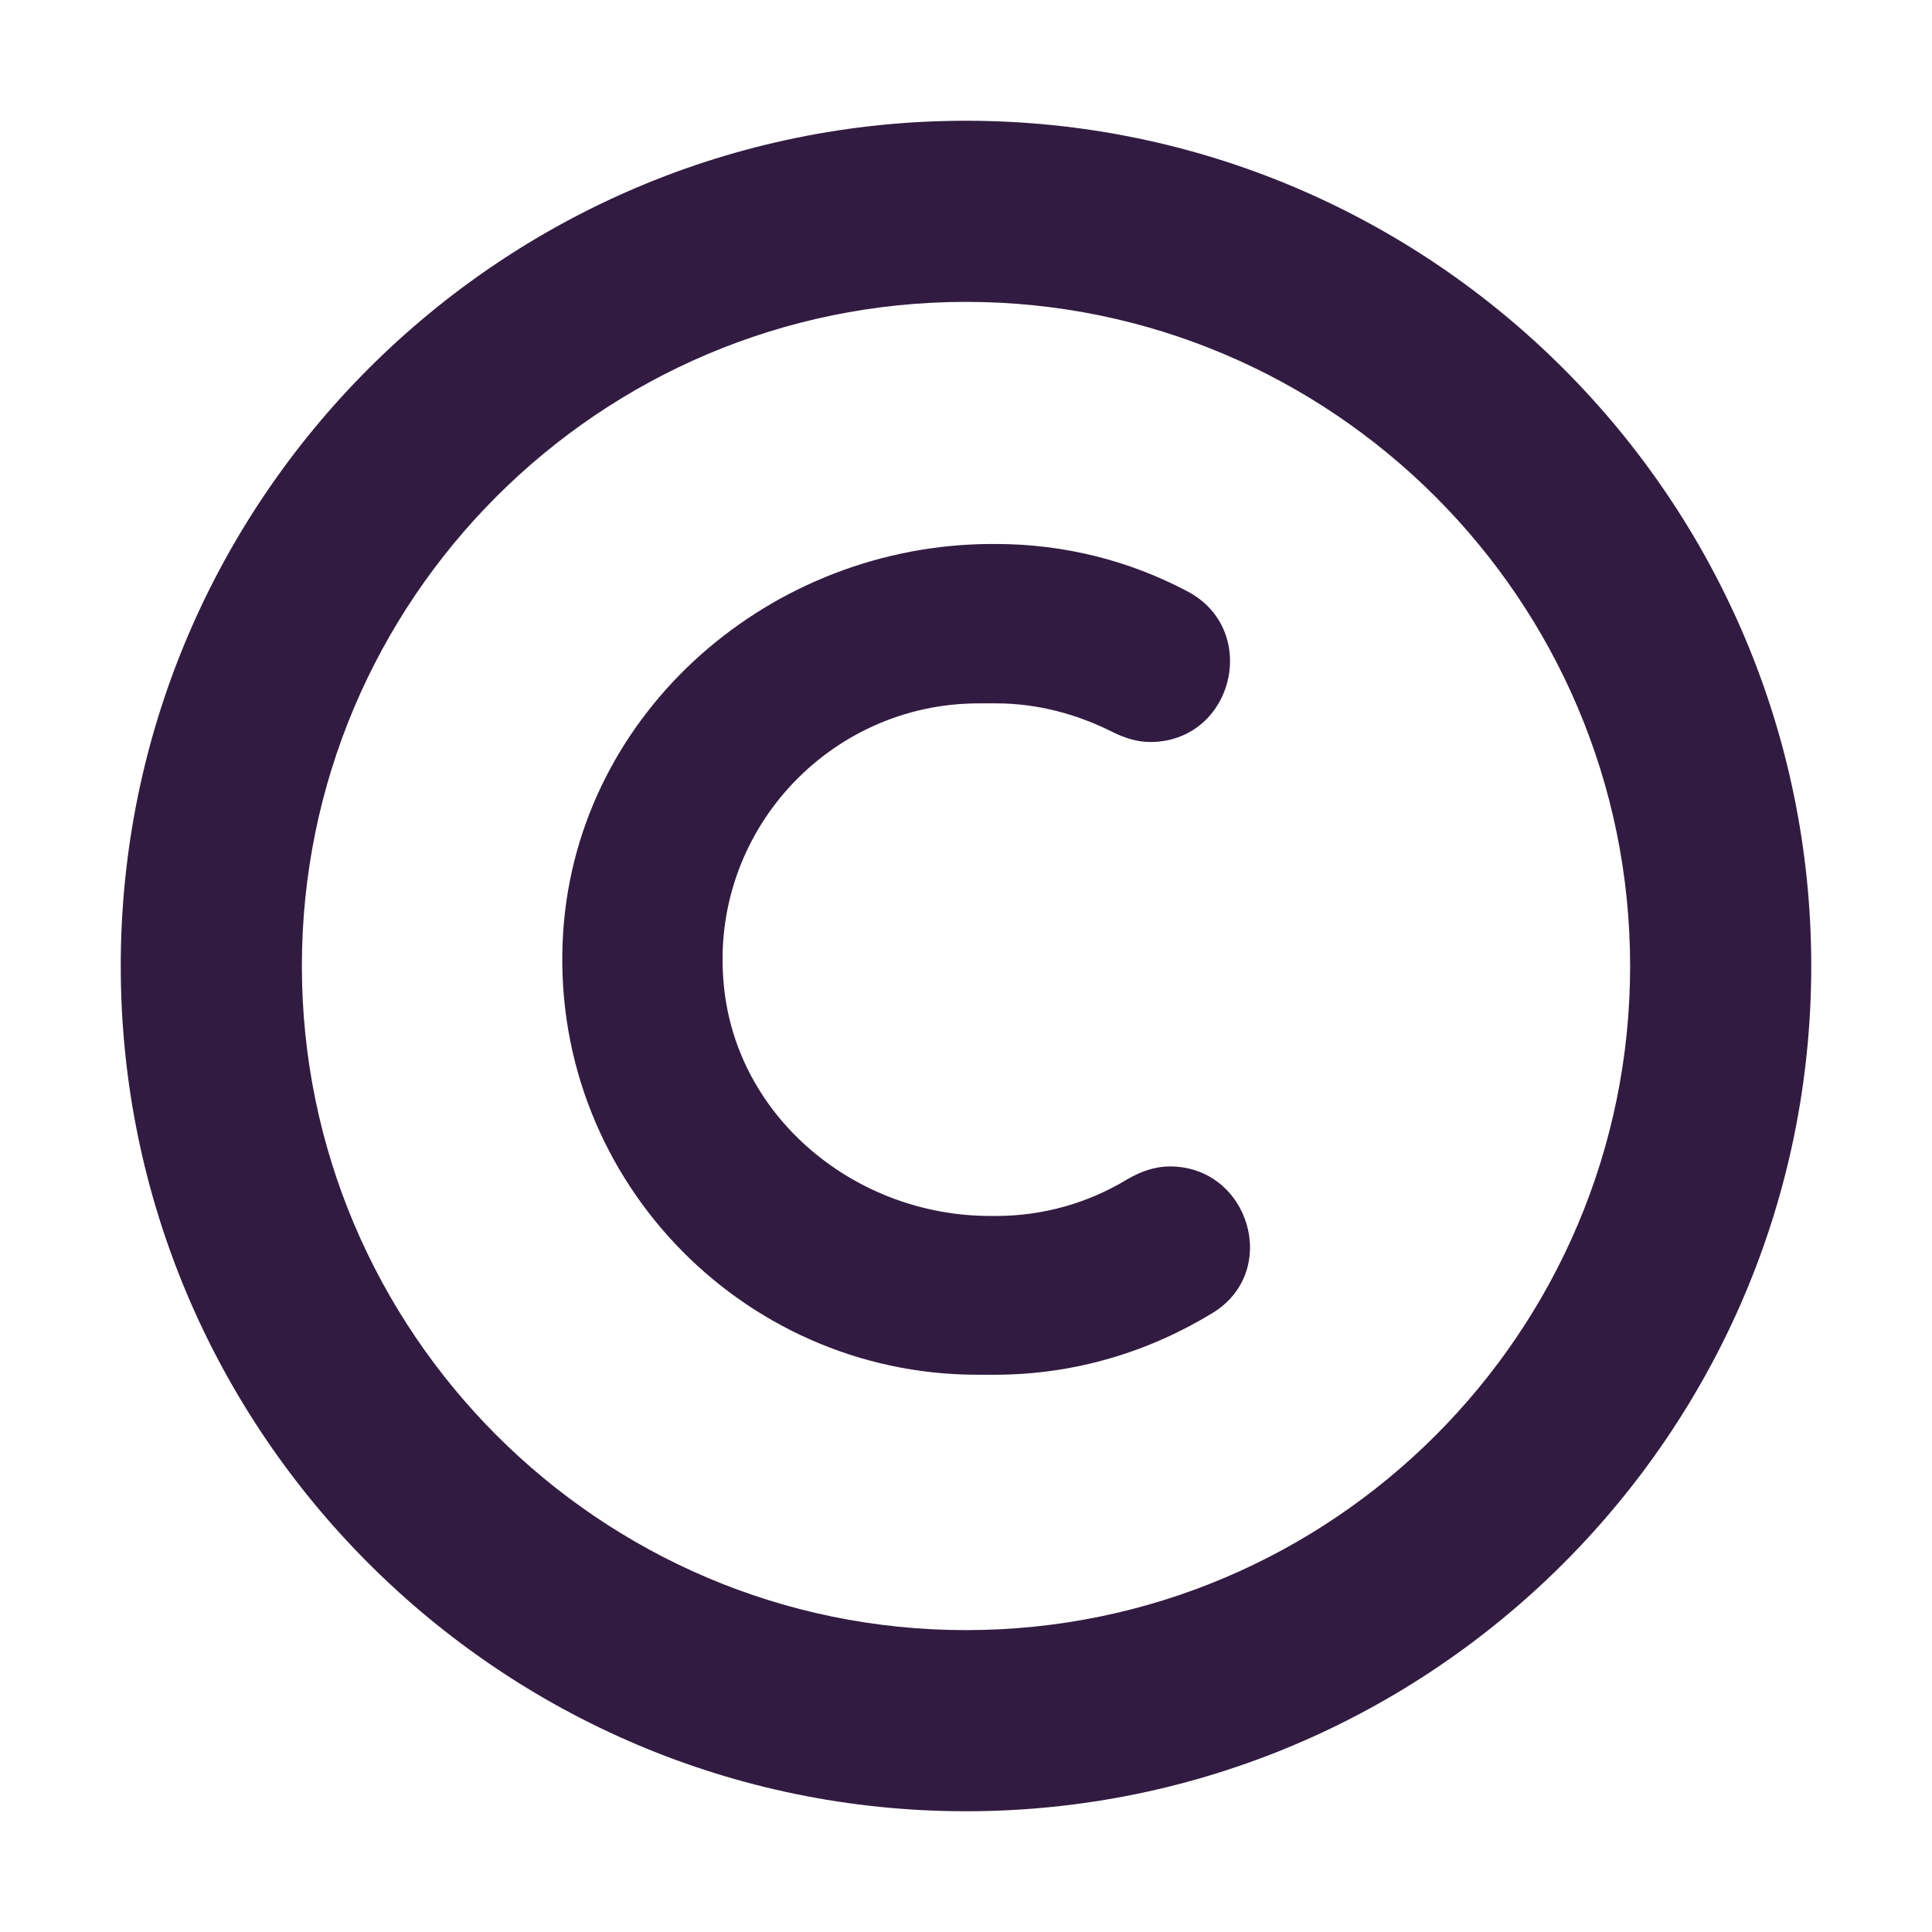
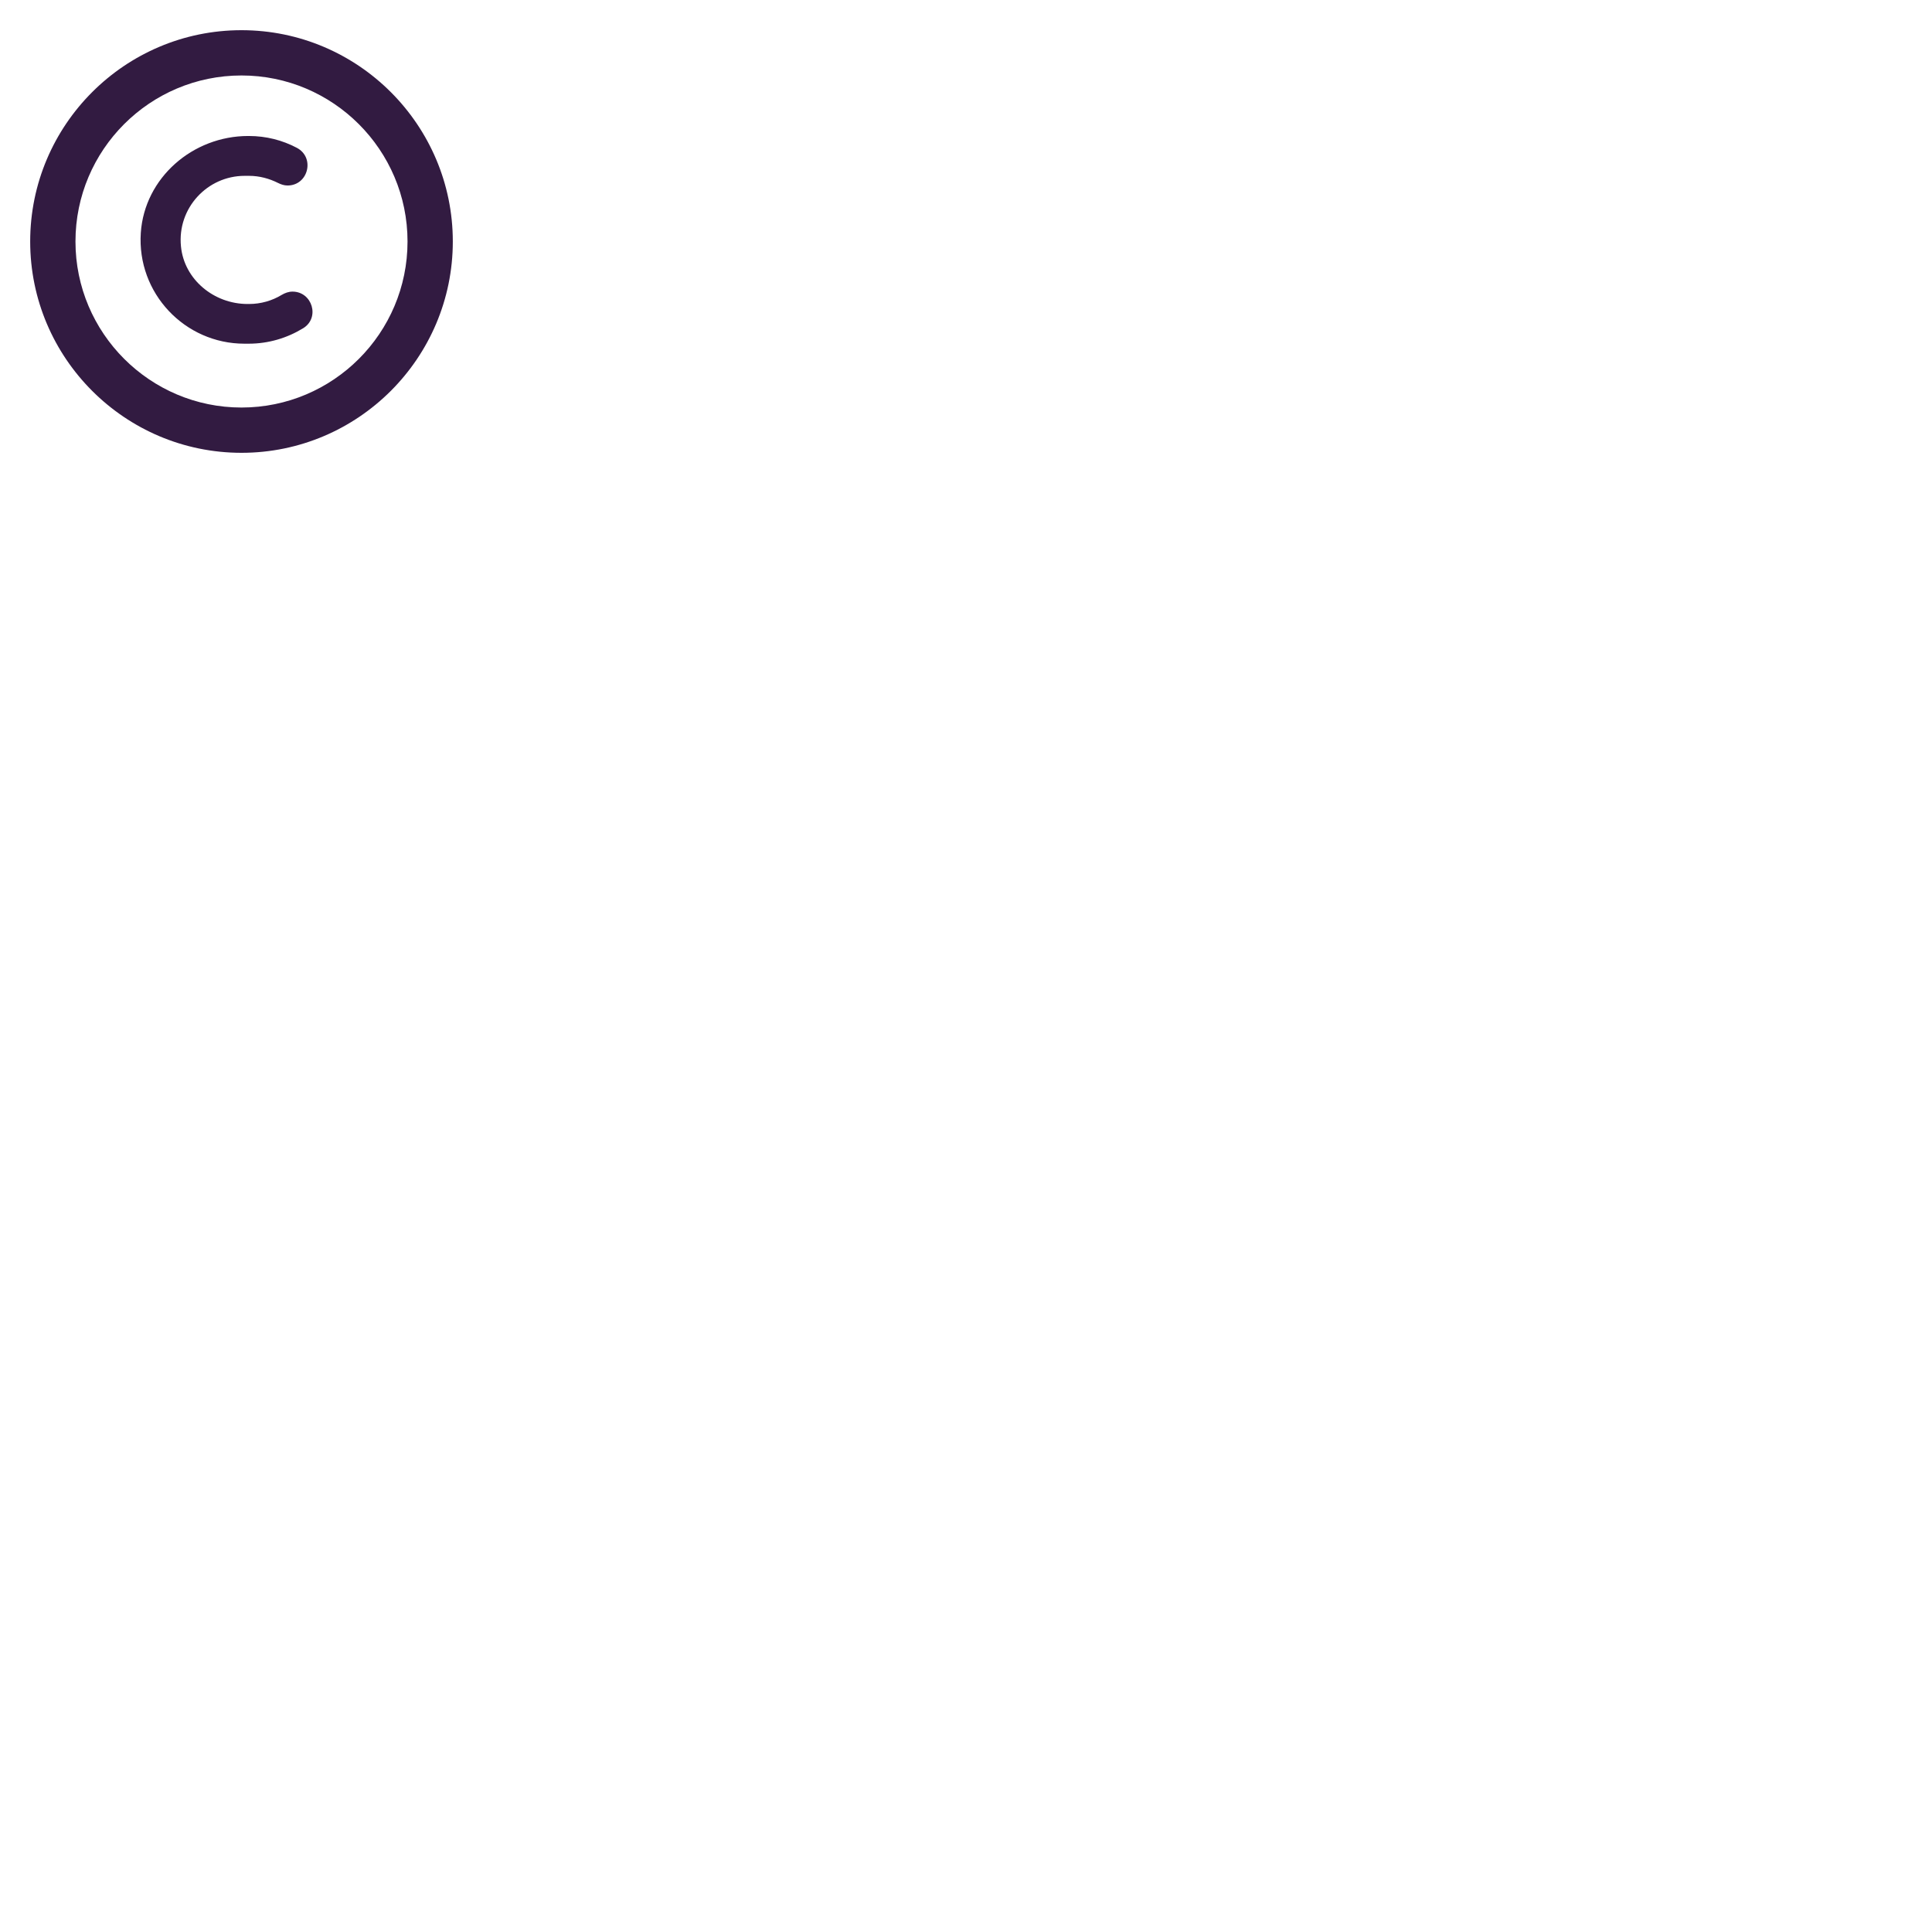
- <svg xmlns="http://www.w3.org/2000/svg" fill="none" height="32" viewBox="0 0 32 32" width="32">
+ <svg xmlns="http://www.w3.org/2000/svg" fill="none" height="128" viewBox="0 0 128 128" width="128">
  <g fill="#321b41">
    <path d="m18.659 19.54c.22-.13.46-.22.72-.22 1.31 0 1.84 1.74.7 2.43-1.05.64-2.28 1.02-3.6 1.02h-.29c-3.94 0-7.13-3.34-6.86-7.35.25-3.65 3.45-6.41 7.11-6.41h.05c1.15 0 2.22.28 3.17.78 1.23.64.77 2.5-.61 2.5-.22 0-.43-.07-.63-.17-.58-.29-1.23-.47-1.92-.47h-.29c-2.48 0-4.47 2.14-4.22 4.67.21 2.2 2.19 3.82 4.41 3.82h.1c.79 0 1.53-.22 2.16-.6z" />
    <path d="m2 16c0 7.72 6.28 14 14 14s14-6.28 14-14-6.28-14-14-14-14 6.28-14 14zm3 0c0-6.07 4.93-11 11-11 6.06 0 11 4.93 11 11s-4.93 11-11 11-11-4.94-11-11z" />
  </g>
</svg>
